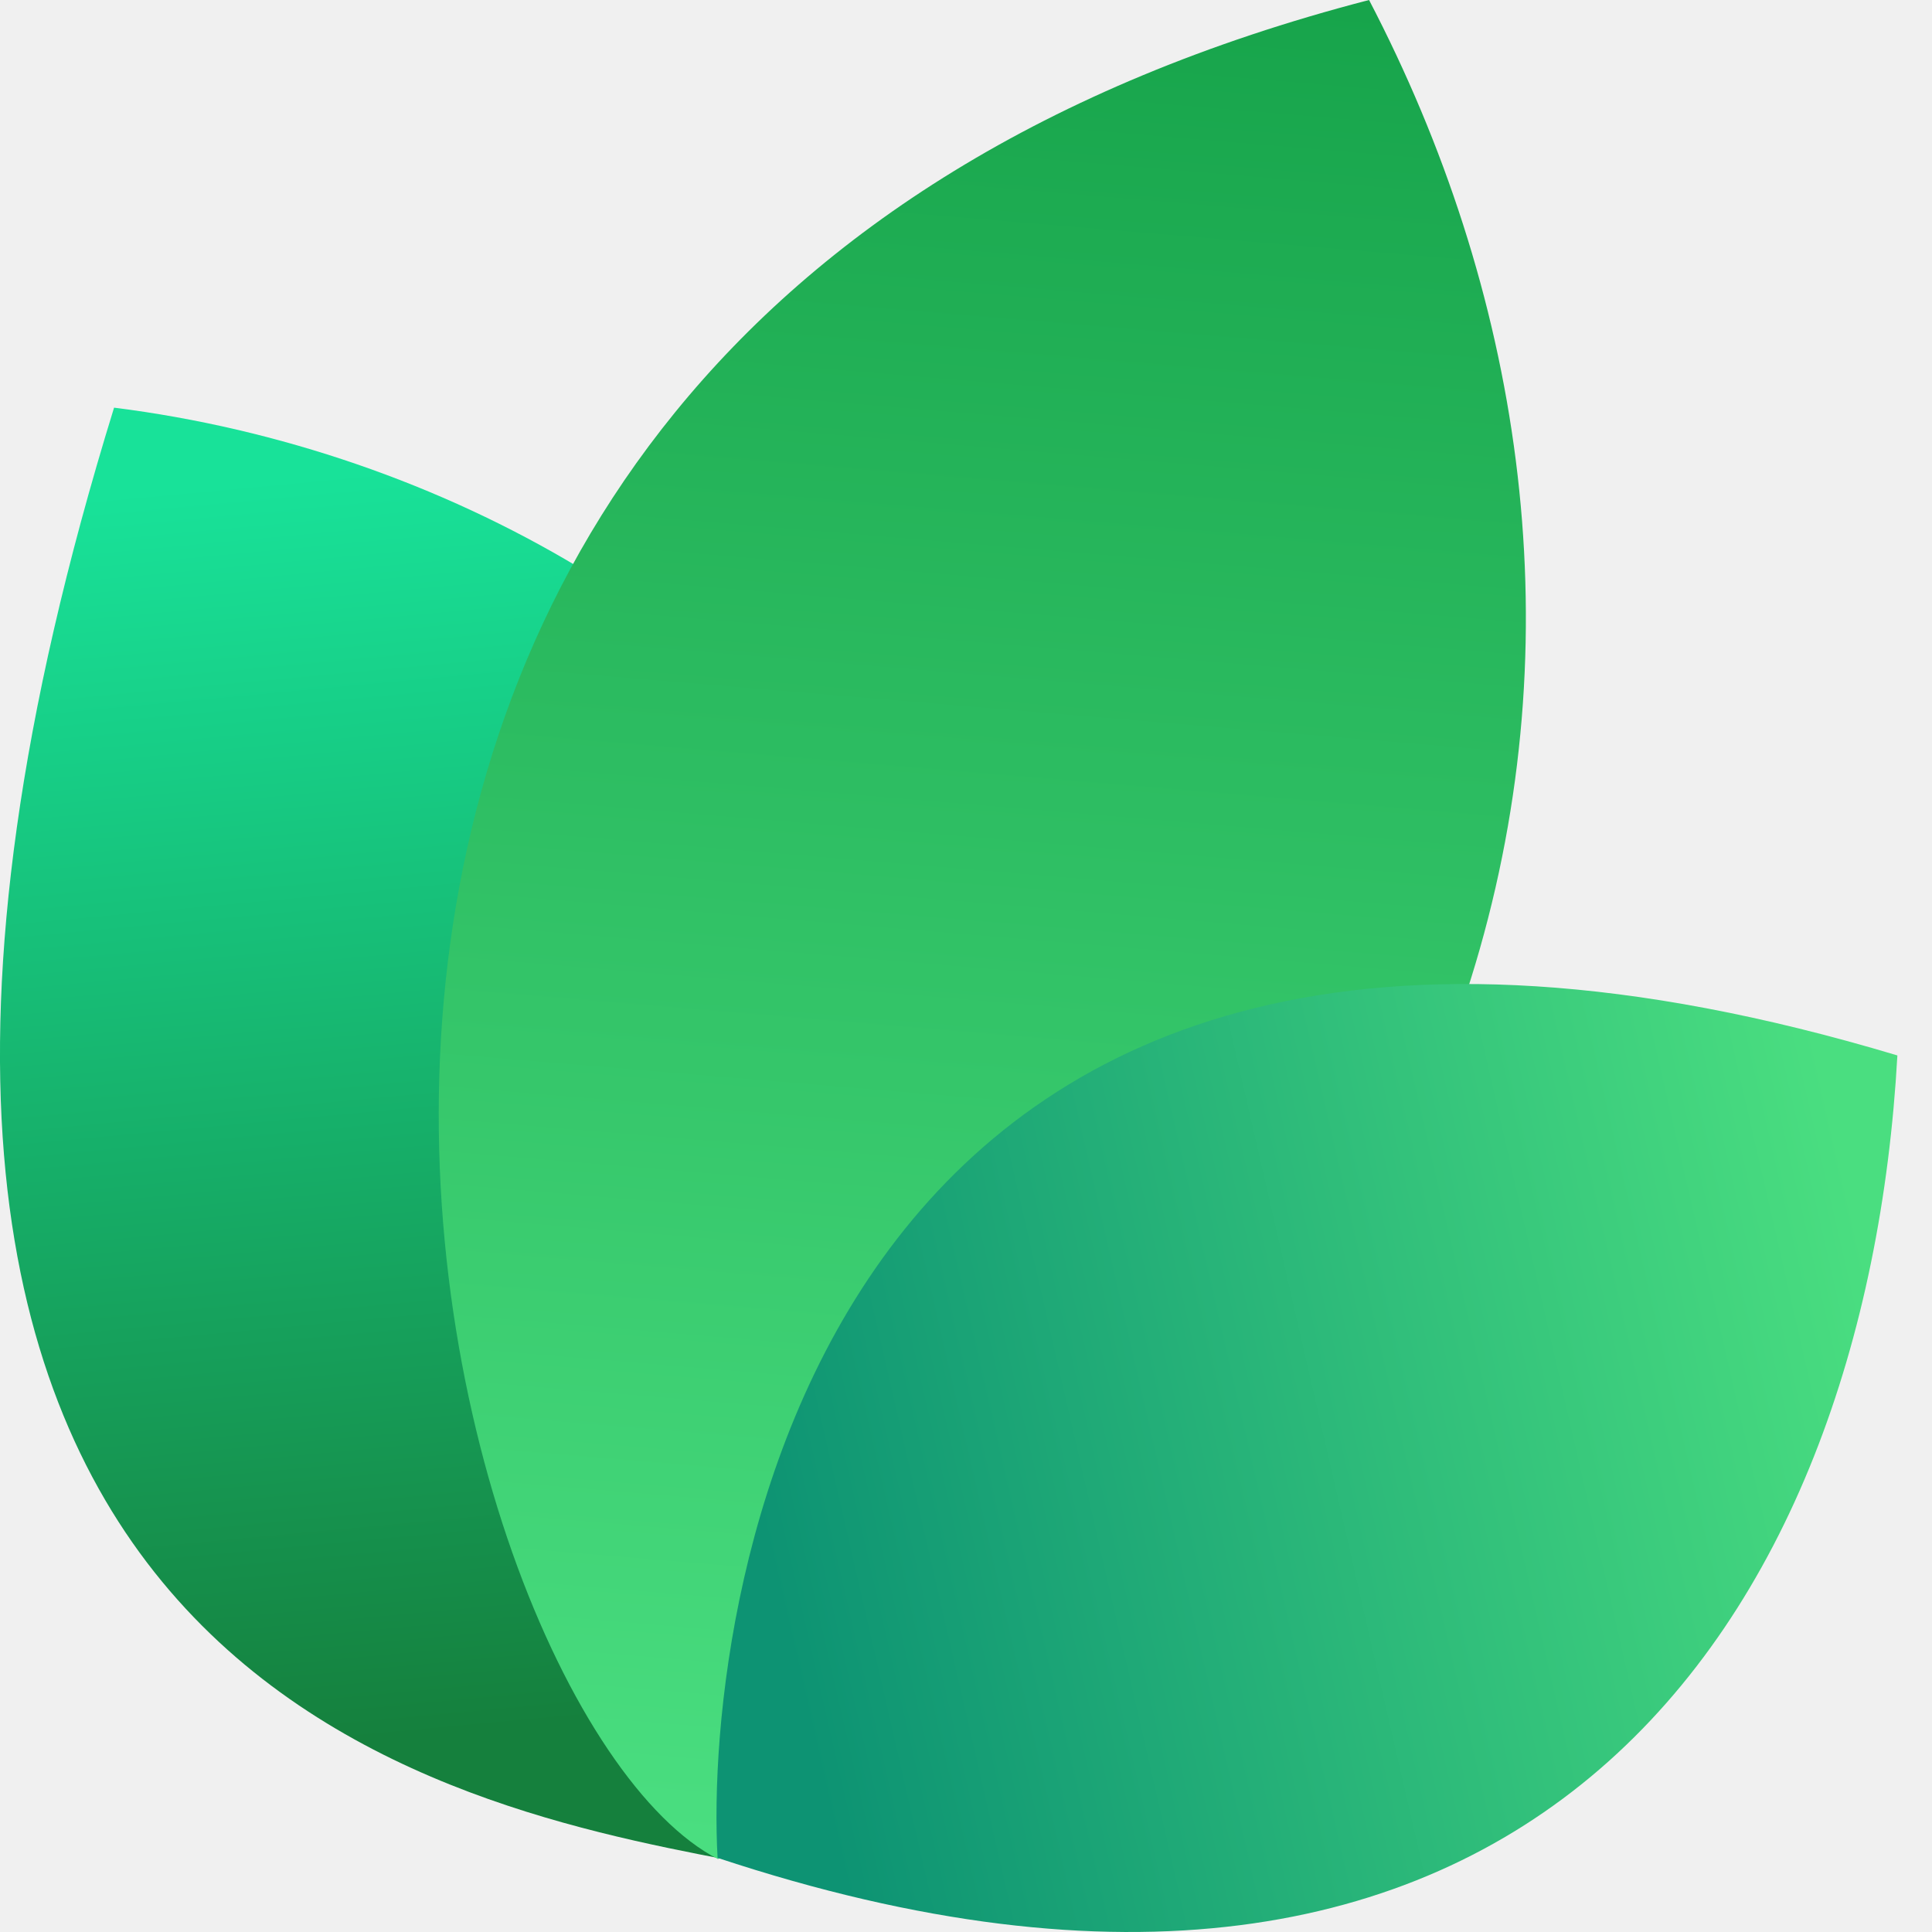
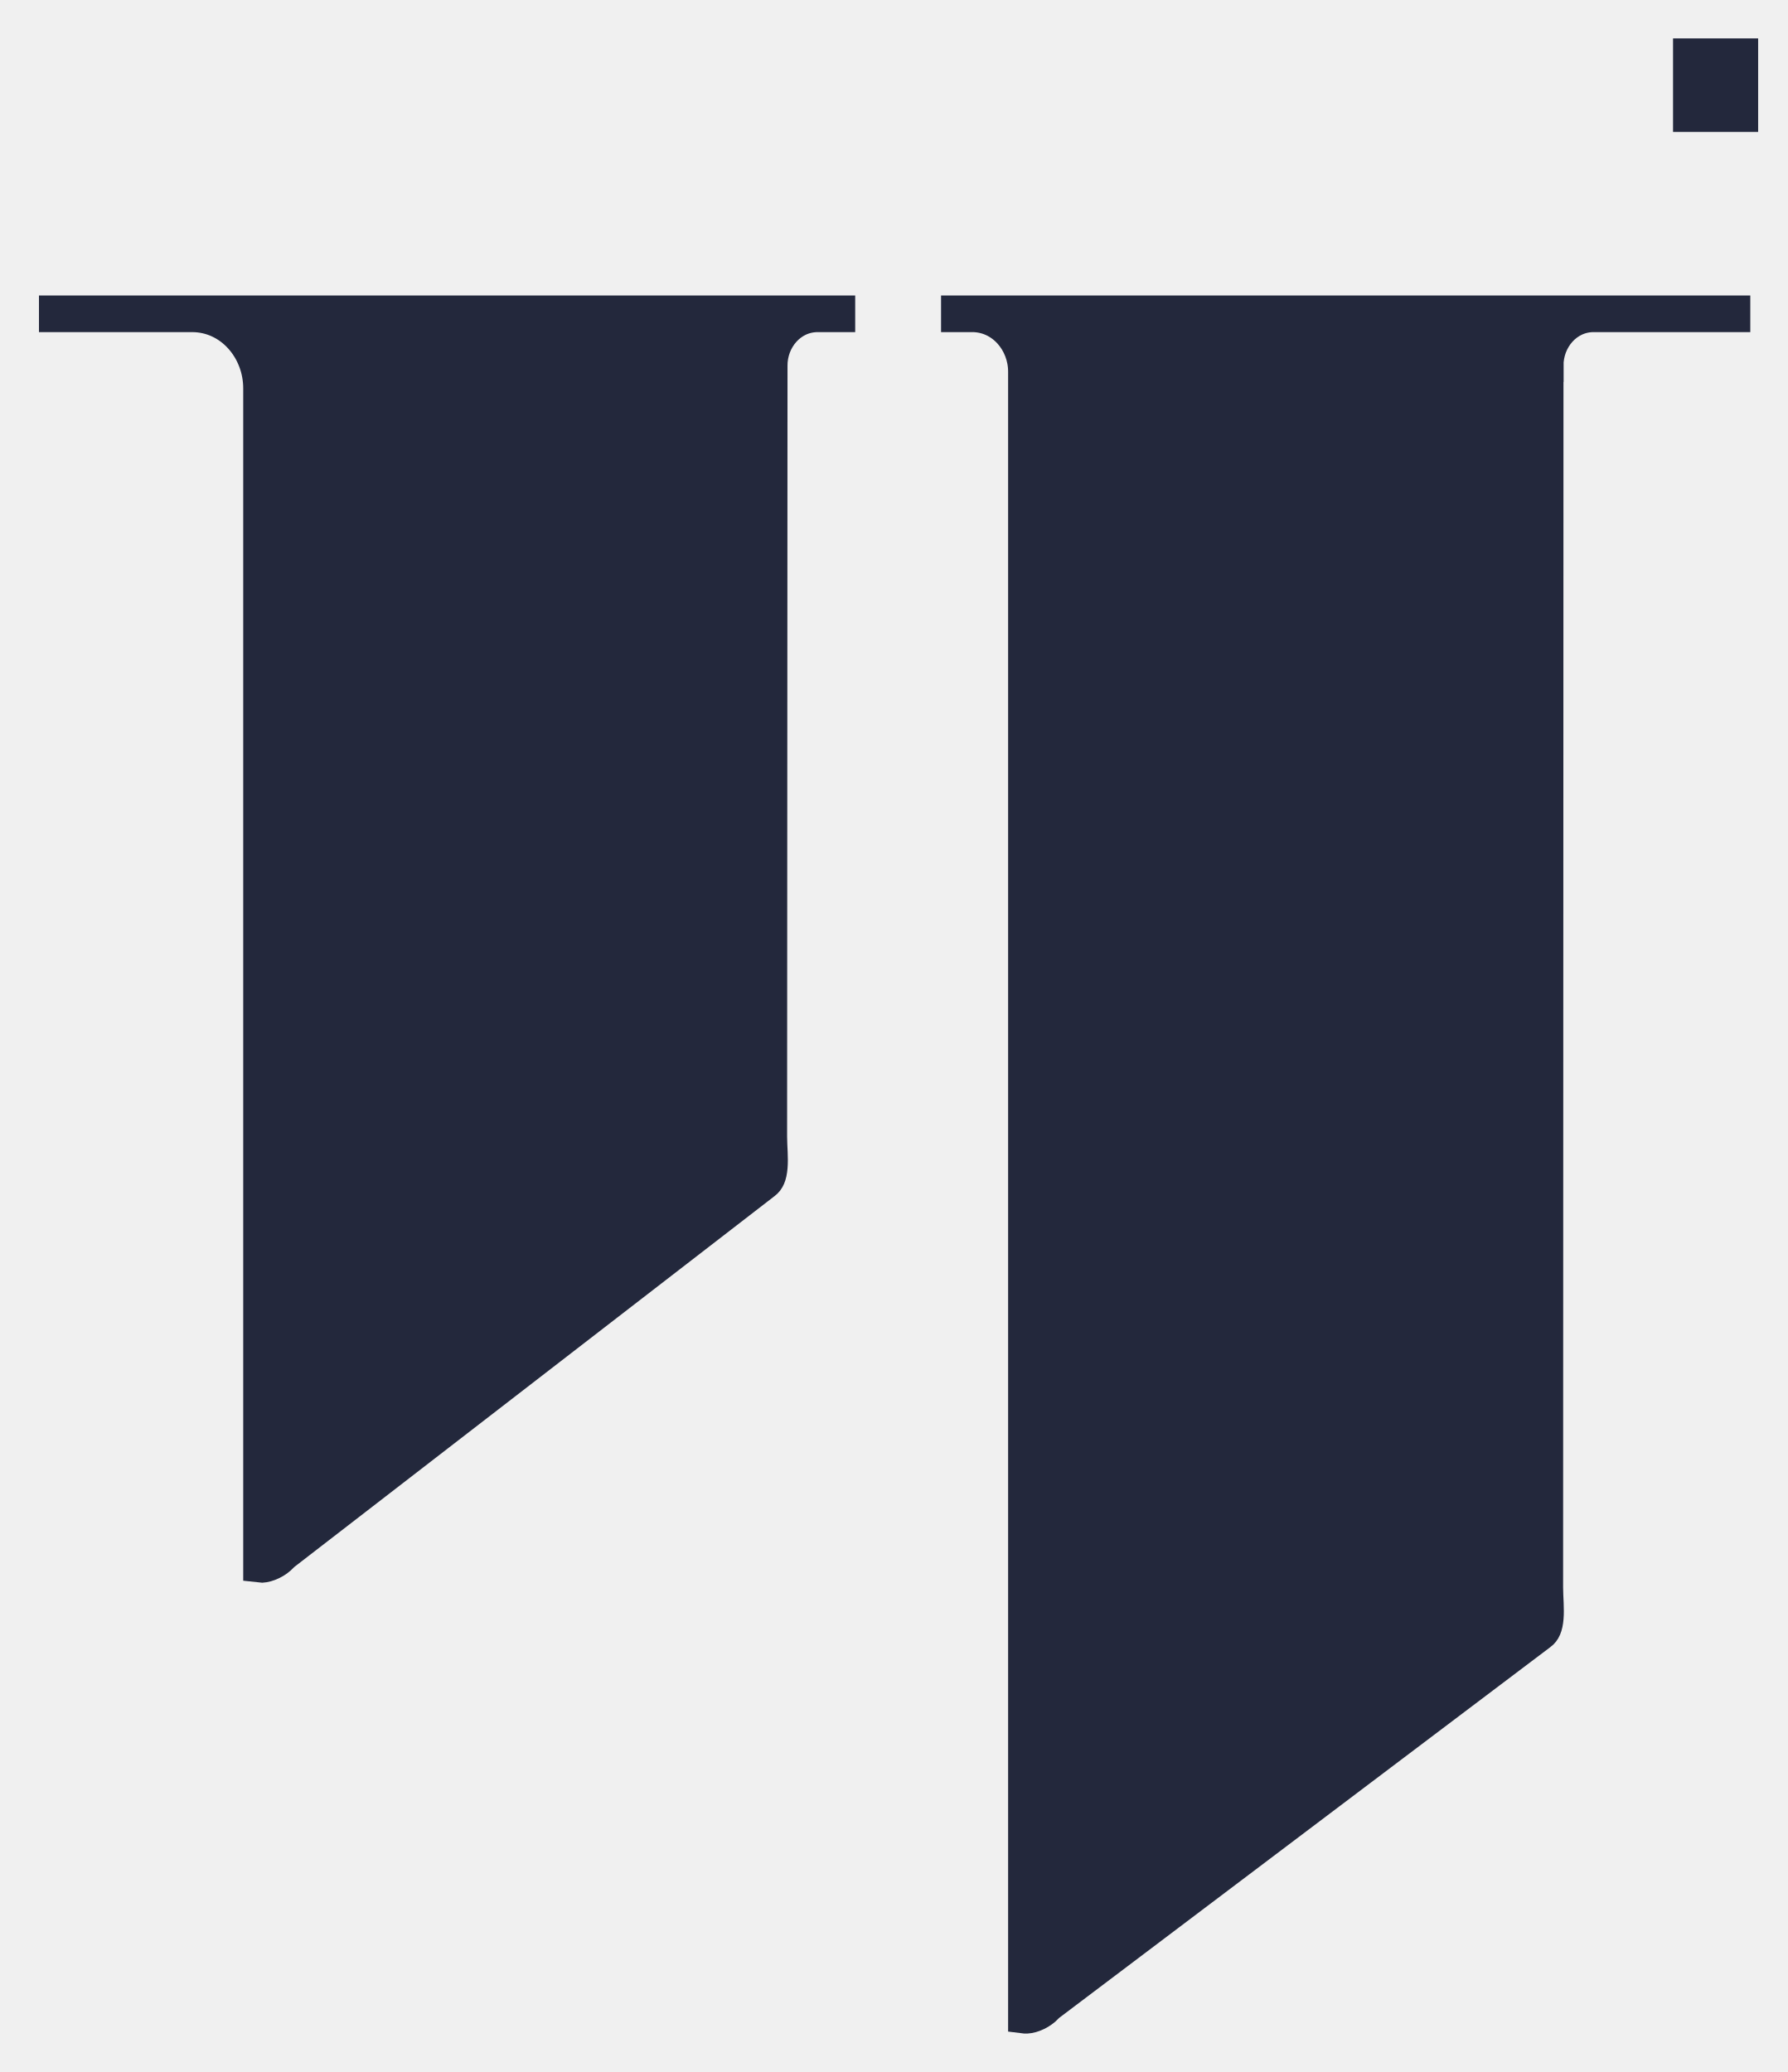
- <svg xmlns="http://www.w3.org/2000/svg" width="24" height="24" viewBox="0 0 24 24" fill="none">
-   <path d="M9.061 23.108C5.268 22.377 -3.391 20.627 1.417 5.064C9.634 6.099 16.973 14.064 9.061 23.108Z" fill="url(#paint0_linear_17557_2021)" />
-   <path d="M8.919 23.094C5.276 21.222 0.784 4.209 17.007 0C20.757 7.193 19.621 16.545 8.919 23.094Z" fill="url(#paint1_linear_17557_2021)" />
-   <path d="M8.914 23.079C8.735 19.882 10.159 9.085 23.57 13.111C23.181 20.123 18.984 26.418 8.914 23.079Z" fill="url(#paint2_linear_17557_2021)" />
-   <defs>
-     <linearGradient id="paint0_linear_17557_2021" x1="3.776" y1="5.916" x2="5.232" y2="21.559" gradientUnits="userSpaceOnUse">
-       <stop stop-color="#18E299" />
-       <stop offset="1" stop-color="#15803D" />
-     </linearGradient>
-     <linearGradient id="paint1_linear_17557_2021" x1="12.171" y1="-0.718" x2="10.19" y2="22.983" gradientUnits="userSpaceOnUse">
-       <stop stop-color="#16A34A" />
-       <stop offset="1" stop-color="#4ADE80" />
-     </linearGradient>
-     <linearGradient id="paint2_linear_17557_2021" x1="23.133" y1="15.353" x2="9.338" y2="18.52" gradientUnits="userSpaceOnUse">
-       <stop stop-color="#4ADE80" />
-       <stop offset="1" stop-color="#0D9373" />
-     </linearGradient>
-   </defs>
+ <svg xmlns="http://www.w3.org/2000/svg" width="138" height="160" viewBox="130 120 138 160" fill="none">
+   <path d="M264.493 128.939V124.216H260.422V128.939H264.493Z" fill="#23283C" stroke="#23283C" stroke-width="2.5" />
+   <mask id="mask0_28_2" style="mask-type:luminance" maskUnits="userSpaceOnUse" x="0" y="0" width="400" height="400">
+     <path d="M399 399V1H1V399H399Z" fill="white" stroke="white" stroke-width="2" />
+   </mask>
+   <g mask="url(#mask0_28_2)">
+     <path d="M209.253 275.784C209.729 275.761 210.408 275.467 210.853 274.978L210.932 274.892L211.025 274.822L248.962 246.18L248.969 246.176C249.235 245.978 249.413 245.631 249.471 244.936C249.5 244.597 249.494 244.227 249.478 243.821C249.463 243.446 249.435 242.983 249.435 242.589L249.464 148.243H249.465C249.45 146.24 250.946 144.395 253.048 144.395H263.887V144.069H203.907V144.395H205.057C207.39 144.395 209.084 146.437 209.084 148.7V275.778C209.123 275.783 209.179 275.788 209.253 275.784Z" fill="#23283C" stroke="#23283C" stroke-width="2.5" />
+   </g>
+   <mask id="mask1_28_2" style="mask-type:luminance" maskUnits="userSpaceOnUse" x="0" y="0" width="400" height="400">
+     <path d="M399 399V1H1V399H399Z" fill="white" stroke="white" stroke-width="2" />
+   </mask>
+   <g mask="url(#mask1_28_2)">
+     <path d="M150.196 240.968C150.671 240.945 151.35 240.652 151.796 240.162L151.87 240.081L151.957 240.014L189.039 211.373L189.056 211.359C189.322 211.162 189.5 210.815 189.558 210.12C189.587 209.781 189.582 209.411 189.565 209.005C189.55 208.63 189.521 208.167 189.521 207.773L189.552 148.242C189.536 146.239 191.033 144.396 193.135 144.396H194.778V144.069H134.258V144.396H144.831C147.81 144.396 150.028 147.012 150.028 149.984V240.962C150.067 240.967 150.122 240.971 150.196 240.968Z" fill="#23283C" stroke="#23283C" stroke-width="2.5" />
+   </g>
</svg>
